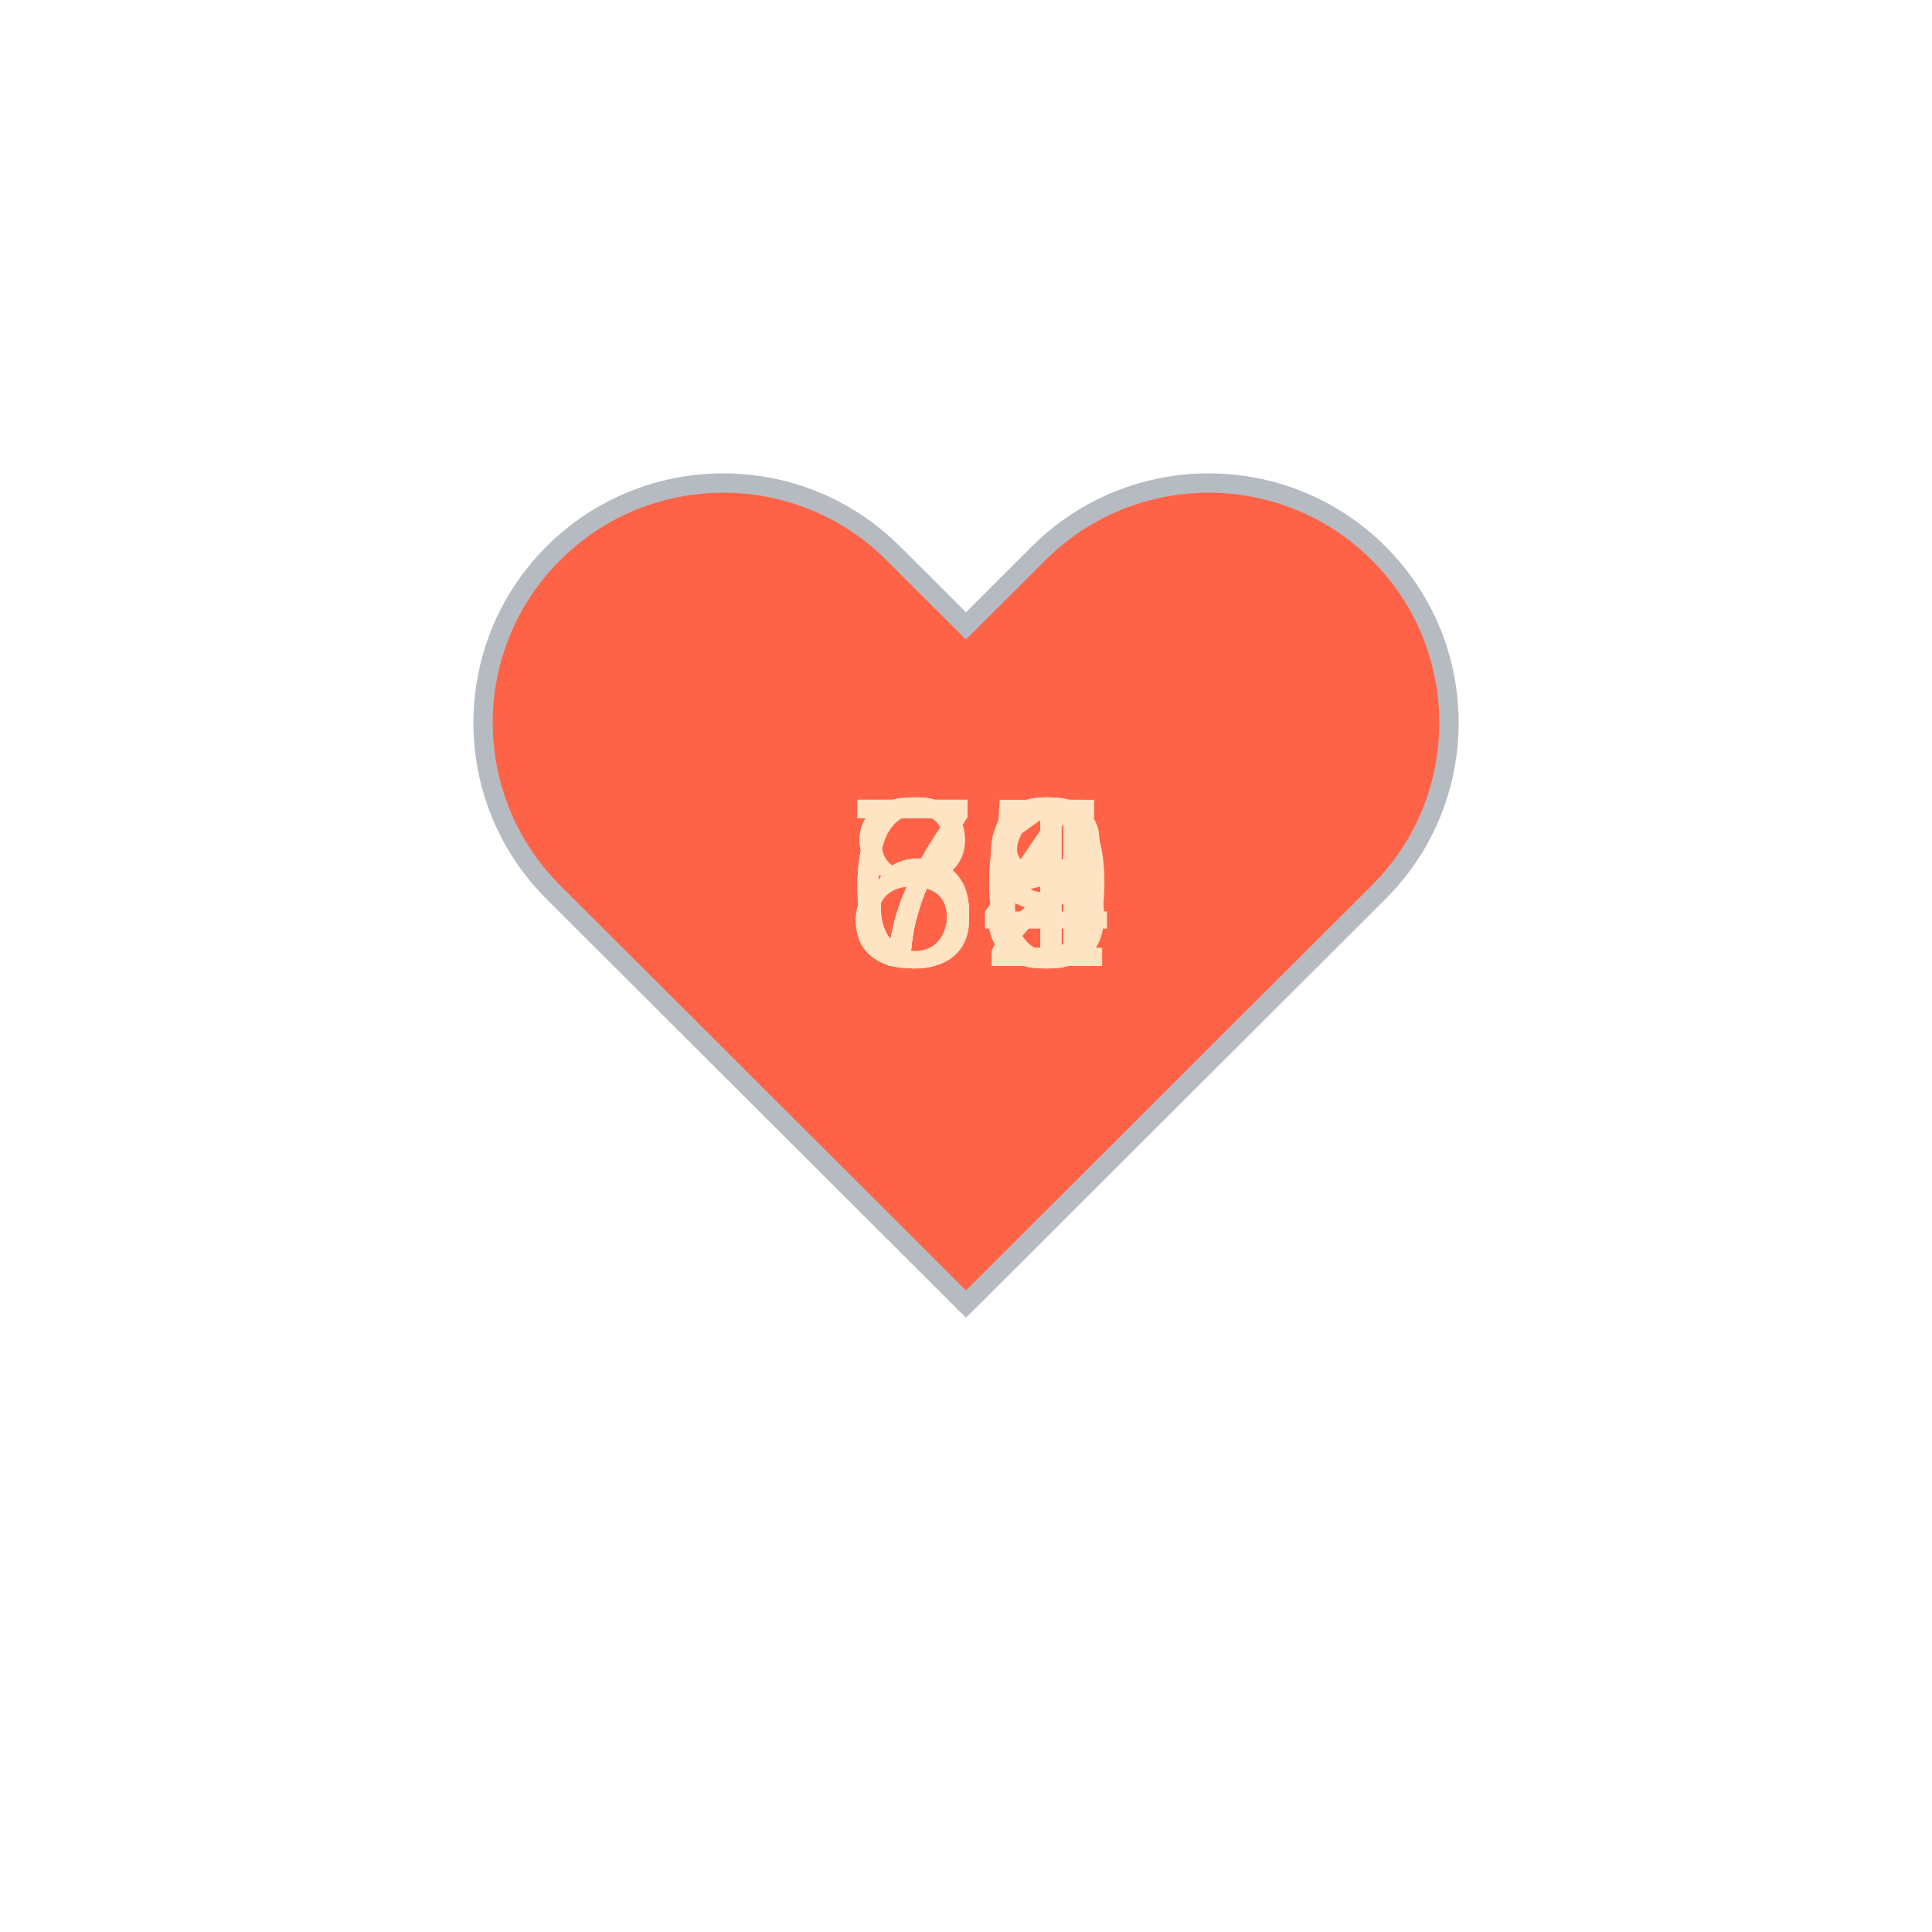
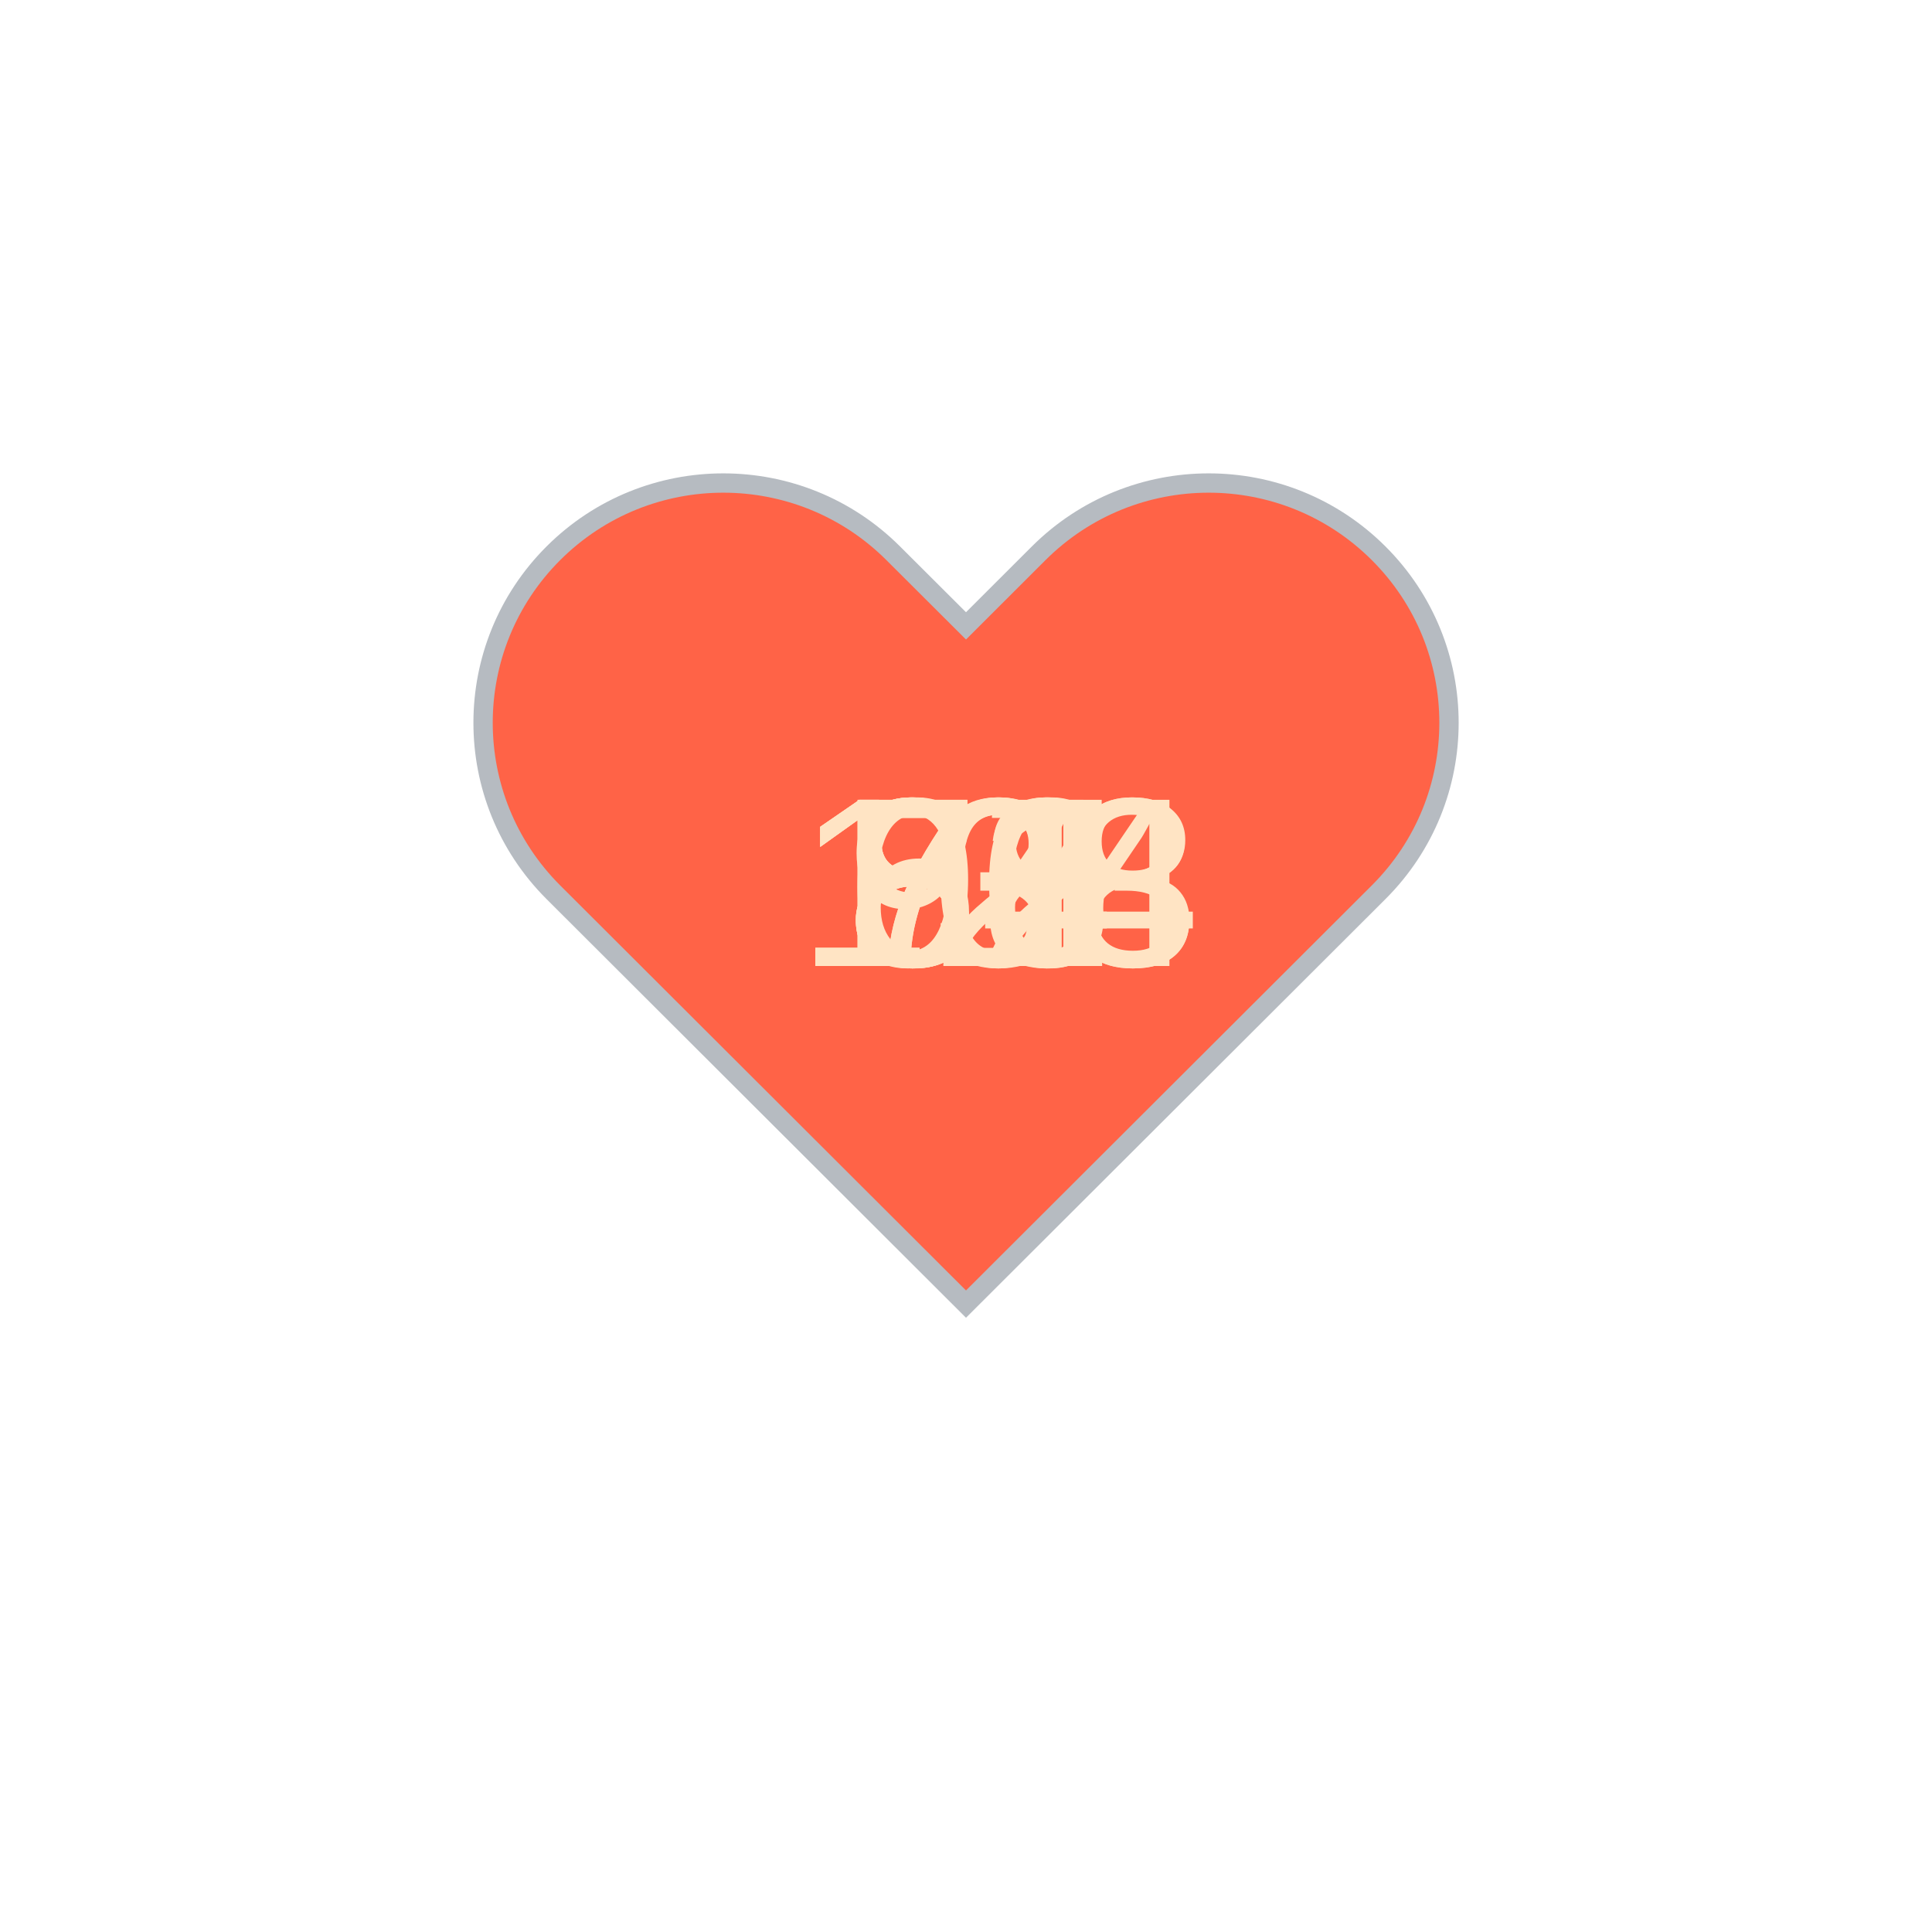
<svg xmlns="http://www.w3.org/2000/svg" baseProfile="full" height="150" version="1.1" viewBox="0,0,200,200" width="150">
  <defs />
  <g transform="translate(100 100)">
    <path d="M92.71,7.27L92.71,7.27c-9.71-9.69-25.46-9.69-35.18,0L50,14.79l-7.54-7.52C32.75-2.42,17-2.42,7.29,7.27v0 c-9.71,9.69-9.71,25.41,0,35.1L50,85l42.71-42.63C102.43,32.68,102.43,16.96,92.71,7.27z" fill="tomato" stroke="#B6BBC1" stroke-width="2" transform="translate(-50 -50)" />
    <animateTransform additive="sum" attributeName="transform" dur="1.2s" repeatCount="indefinite" type="scale" values="1; 1.5; 1.25; 1.5; 1.5; 1;" />
-     <text fill="bisque" style="font-size:25px; font-family:Arial" transform="translate(-12.5 0)">84<animate attributeName="visibility" dur="12.0s" keyTimes="0;0.1;0.2;0.3;0.4;0.5;0.6;0.7;0.8;0.9;1.0" repeatCount="indefinite" values="visible;hidden;hidden;hidden;hidden;hidden;hidden;hidden;hidden;hidden;hidden" />
+     <text fill="bisque" style="font-size:25px; font-family:Arial" transform="translate(-12.5 0)">78<animate attributeName="visibility" dur="12.0s" keyTimes="0;0.1;0.2;0.3;0.4;0.5;0.6;0.7;0.8;0.9;1.0" repeatCount="indefinite" values="visible;hidden;hidden;hidden;hidden;hidden;hidden;hidden;hidden;hidden;hidden" />
    </text>
-     <text fill="bisque" style="font-size:25px; font-family:Arial" transform="translate(-12.5 0)">80<animate attributeName="visibility" dur="12.0s" keyTimes="0;0.1;0.2;0.3;0.4;0.5;0.6;0.7;0.8;0.9;1.0" repeatCount="indefinite" values="hidden;visible;hidden;hidden;hidden;hidden;hidden;hidden;hidden;hidden;hidden" />
+     <text fill="bisque" style="font-size:25px; font-family:Arial" transform="translate(-12.5 0)">82<animate attributeName="visibility" dur="12.0s" keyTimes="0;0.1;0.2;0.3;0.4;0.5;0.6;0.7;0.8;0.9;1.0" repeatCount="indefinite" values="hidden;visible;hidden;hidden;hidden;hidden;hidden;hidden;hidden;hidden;hidden" />
    </text>
-     <text fill="bisque" style="font-size:25px; font-family:Arial" transform="translate(-12.5 0)">72<animate attributeName="visibility" dur="12.0s" keyTimes="0;0.1;0.2;0.3;0.4;0.5;0.6;0.7;0.8;0.9;1.0" repeatCount="indefinite" values="hidden;hidden;visible;hidden;hidden;hidden;hidden;hidden;hidden;hidden;hidden" />
+     <text fill="bisque" style="font-size:25px; font-family:Arial" transform="translate(-17.5 0)">103<animate attributeName="visibility" dur="12.0s" keyTimes="0;0.1;0.2;0.3;0.4;0.5;0.6;0.7;0.8;0.9;1.0" repeatCount="indefinite" values="hidden;hidden;visible;hidden;hidden;hidden;hidden;hidden;hidden;hidden;hidden" />
    </text>
-     <text fill="bisque" style="font-size:25px; font-family:Arial" transform="translate(-12.5 0)">75<animate attributeName="visibility" dur="12.0s" keyTimes="0;0.1;0.2;0.3;0.4;0.5;0.6;0.7;0.8;0.9;1.0" repeatCount="indefinite" values="hidden;hidden;hidden;visible;hidden;hidden;hidden;hidden;hidden;hidden;hidden" />
+     <text fill="bisque" style="font-size:25px; font-family:Arial" transform="translate(-17.5 0)">134<animate attributeName="visibility" dur="12.0s" keyTimes="0;0.1;0.2;0.3;0.4;0.5;0.6;0.7;0.8;0.9;1.0" repeatCount="indefinite" values="hidden;hidden;hidden;visible;hidden;hidden;hidden;hidden;hidden;hidden;hidden" />
    </text>
-     <text fill="bisque" style="font-size:25px; font-family:Arial" transform="translate(-12.5 0)">76<animate attributeName="visibility" dur="12.0s" keyTimes="0;0.1;0.2;0.3;0.4;0.5;0.6;0.7;0.8;0.9;1.0" repeatCount="indefinite" values="hidden;hidden;hidden;hidden;visible;hidden;hidden;hidden;hidden;hidden;hidden" />
+     <text fill="bisque" style="font-size:25px; font-family:Arial" transform="translate(-17.5 0)">128<animate attributeName="visibility" dur="12.0s" keyTimes="0;0.1;0.2;0.3;0.4;0.5;0.6;0.7;0.8;0.9;1.0" repeatCount="indefinite" values="hidden;hidden;hidden;hidden;visible;hidden;hidden;hidden;hidden;hidden;hidden" />
    </text>
-     <text fill="bisque" style="font-size:25px; font-family:Arial" transform="translate(-12.5 0)">68<animate attributeName="visibility" dur="12.0s" keyTimes="0;0.1;0.2;0.3;0.4;0.5;0.6;0.7;0.8;0.9;1.0" repeatCount="indefinite" values="hidden;hidden;hidden;hidden;hidden;visible;hidden;hidden;hidden;hidden;hidden" />
+     <text fill="bisque" style="font-size:25px; font-family:Arial" transform="translate(-12.5 0)">87<animate attributeName="visibility" dur="12.0s" keyTimes="0;0.1;0.2;0.3;0.4;0.5;0.6;0.7;0.8;0.9;1.0" repeatCount="indefinite" values="hidden;hidden;hidden;hidden;hidden;visible;hidden;hidden;hidden;hidden;hidden" />
    </text>
-     <text fill="bisque" style="font-size:25px; font-family:Arial" transform="translate(-12.5 0)">68<animate attributeName="visibility" dur="12.0s" keyTimes="0;0.1;0.2;0.3;0.4;0.5;0.6;0.7;0.8;0.9;1.0" repeatCount="indefinite" values="hidden;hidden;hidden;hidden;hidden;hidden;visible;hidden;hidden;hidden;hidden" />
+     <text fill="bisque" style="font-size:25px; font-family:Arial" transform="translate(-12.5 0)">90<animate attributeName="visibility" dur="12.0s" keyTimes="0;0.1;0.2;0.3;0.4;0.5;0.6;0.7;0.8;0.9;1.0" repeatCount="indefinite" values="hidden;hidden;hidden;hidden;hidden;hidden;visible;hidden;hidden;hidden;hidden" />
    </text>
-     <text fill="bisque" style="font-size:25px; font-family:Arial" transform="translate(-12.5 0)">74<animate attributeName="visibility" dur="12.0s" keyTimes="0;0.1;0.2;0.3;0.4;0.5;0.6;0.7;0.8;0.9;1.0" repeatCount="indefinite" values="hidden;hidden;hidden;hidden;hidden;hidden;hidden;visible;hidden;hidden;hidden" />
+     <text fill="bisque" style="font-size:25px; font-family:Arial" transform="translate(-12.5 0)">84<animate attributeName="visibility" dur="12.0s" keyTimes="0;0.1;0.2;0.3;0.4;0.5;0.6;0.7;0.8;0.9;1.0" repeatCount="indefinite" values="hidden;hidden;hidden;hidden;hidden;hidden;hidden;visible;hidden;hidden;hidden" />
    </text>
-     <text fill="bisque" style="font-size:25px; font-family:Arial" transform="translate(-12.5 0)">69<animate attributeName="visibility" dur="12.0s" keyTimes="0;0.1;0.2;0.3;0.4;0.5;0.6;0.7;0.8;0.9;1.0" repeatCount="indefinite" values="hidden;hidden;hidden;hidden;hidden;hidden;hidden;hidden;visible;hidden;hidden" />
+     <text fill="bisque" style="font-size:25px; font-family:Arial" transform="translate(-12.5 0)">66<animate attributeName="visibility" dur="12.0s" keyTimes="0;0.1;0.2;0.3;0.4;0.5;0.6;0.7;0.8;0.9;1.0" repeatCount="indefinite" values="hidden;hidden;hidden;hidden;hidden;hidden;hidden;hidden;visible;hidden;hidden" />
    </text>
    <text fill="bisque" style="font-size:25px; font-family:Arial" transform="translate(-12.5 0)">71<animate attributeName="visibility" dur="12.0s" keyTimes="0;0.1;0.2;0.3;0.4;0.5;0.6;0.7;0.8;0.9;1.0" repeatCount="indefinite" values="hidden;hidden;hidden;hidden;hidden;hidden;hidden;hidden;hidden;visible;hidden" />
    </text>
  </g>
</svg>
